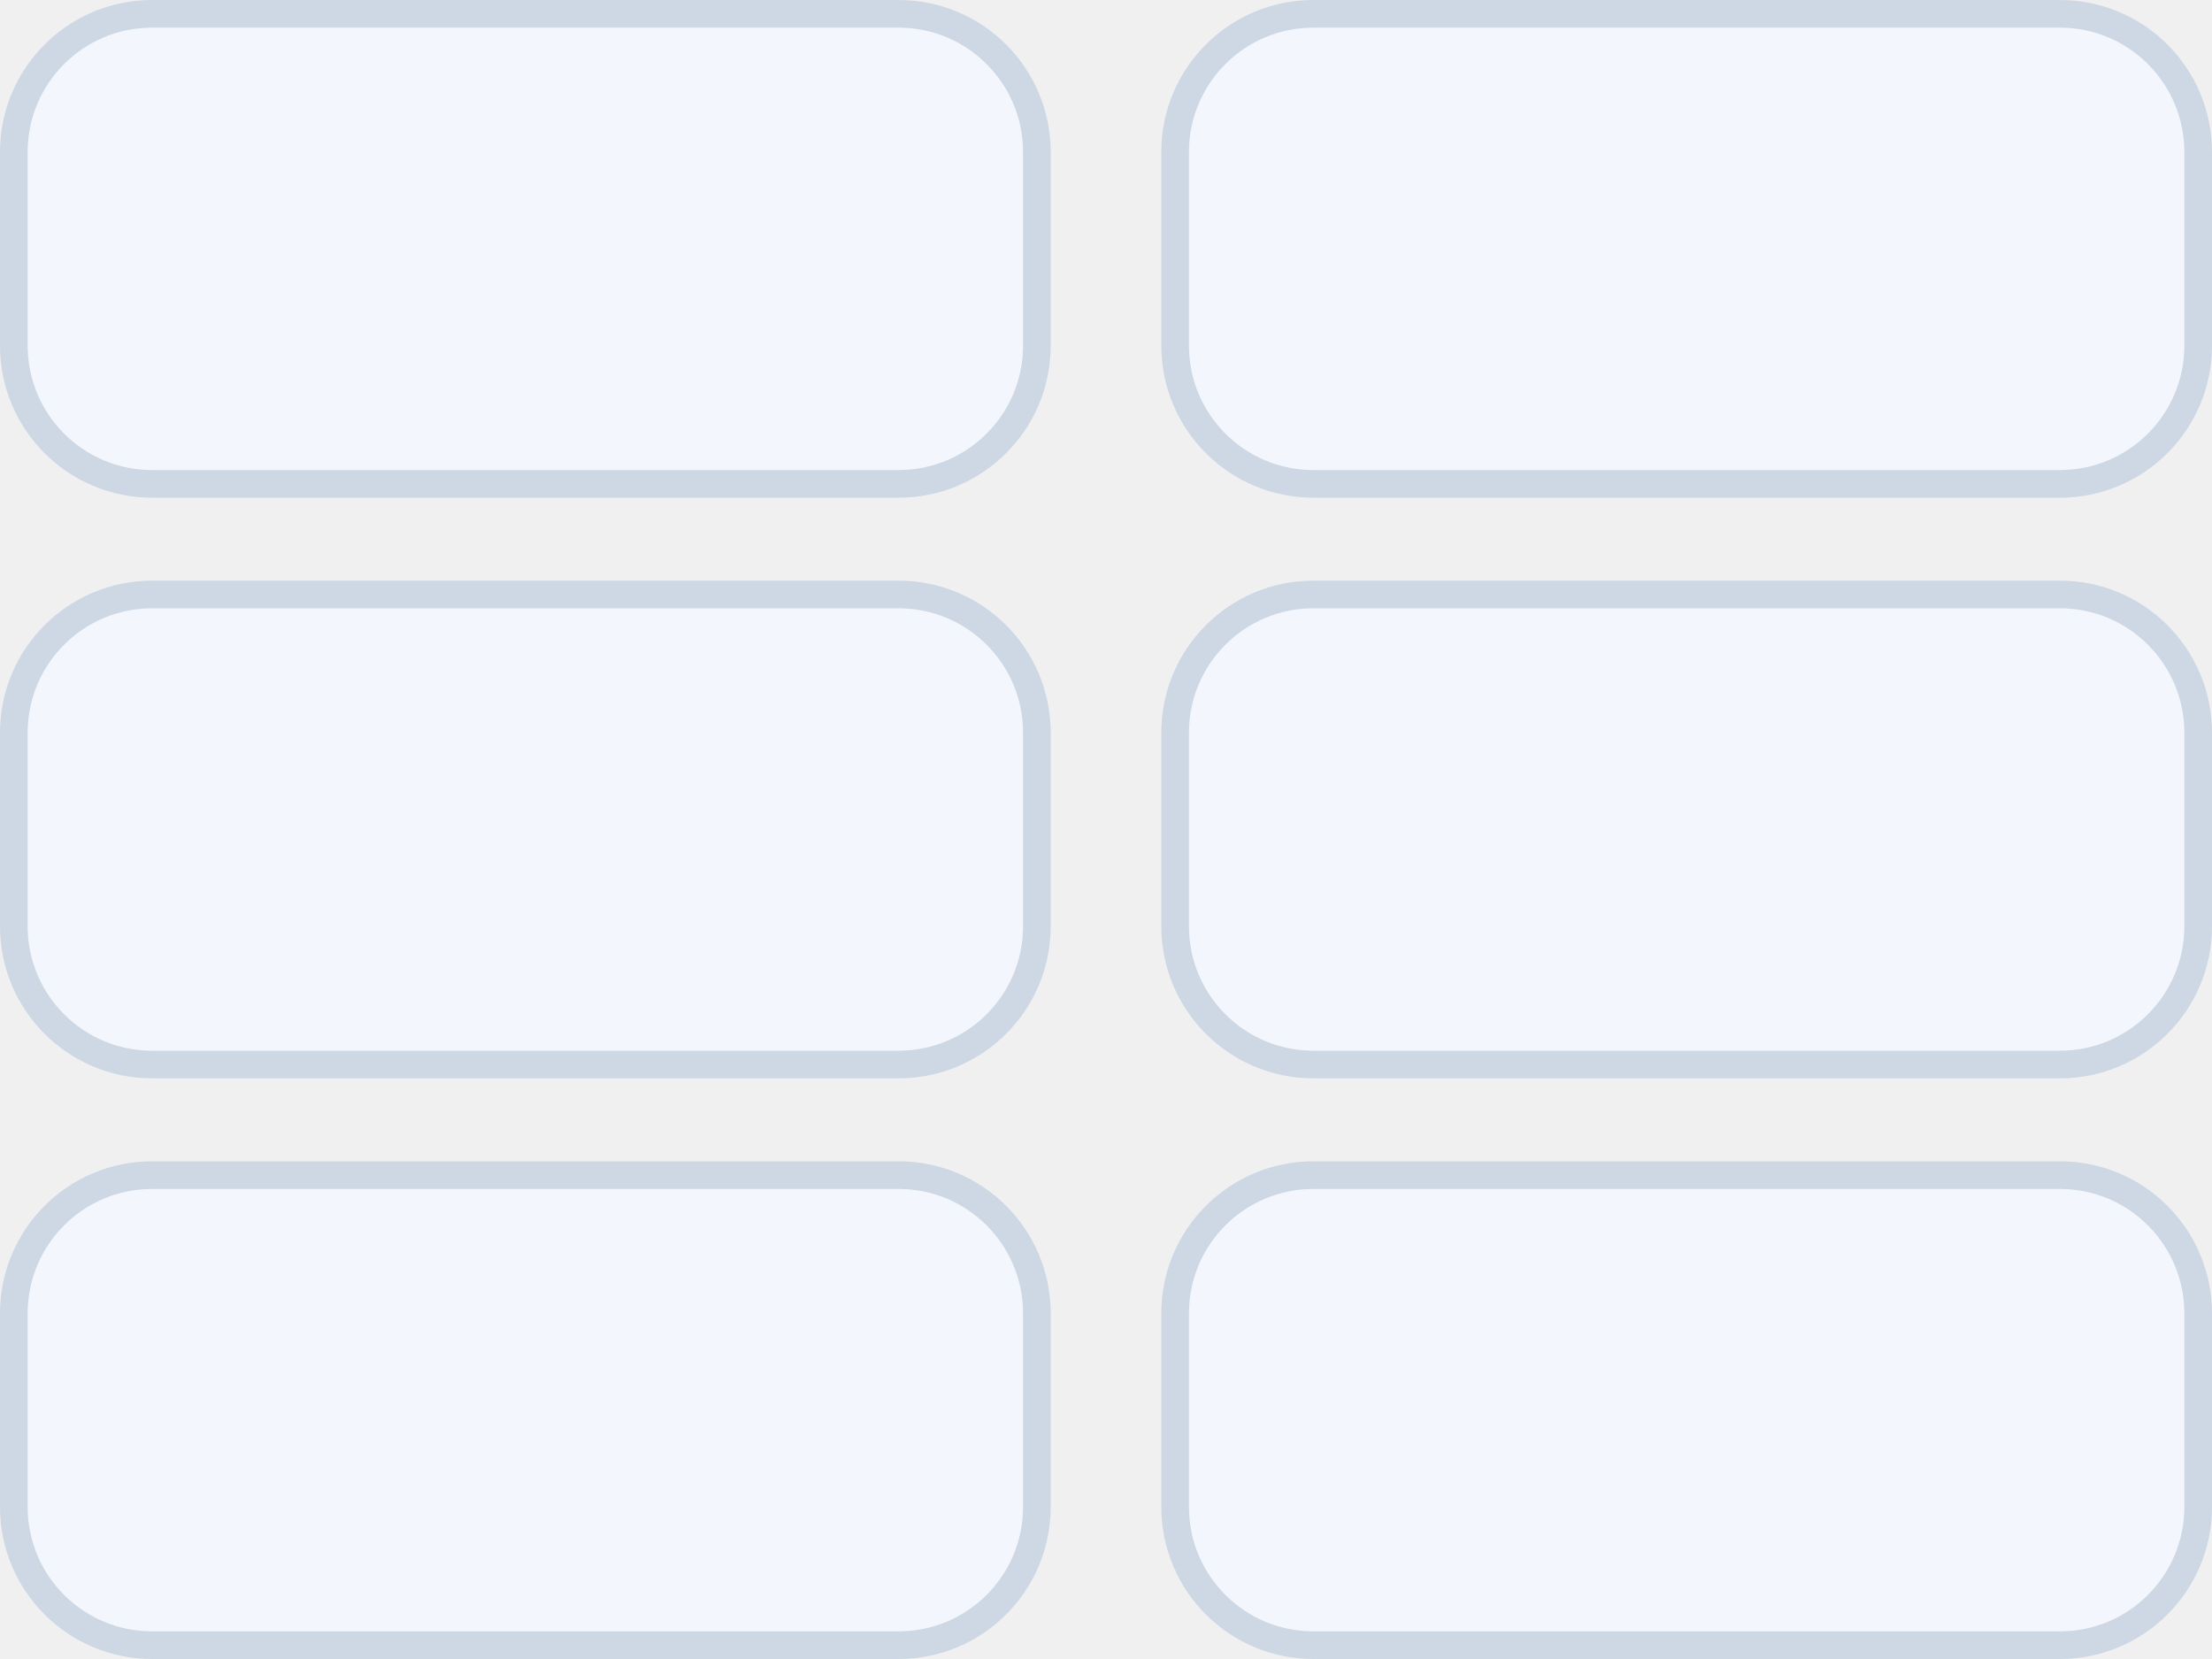
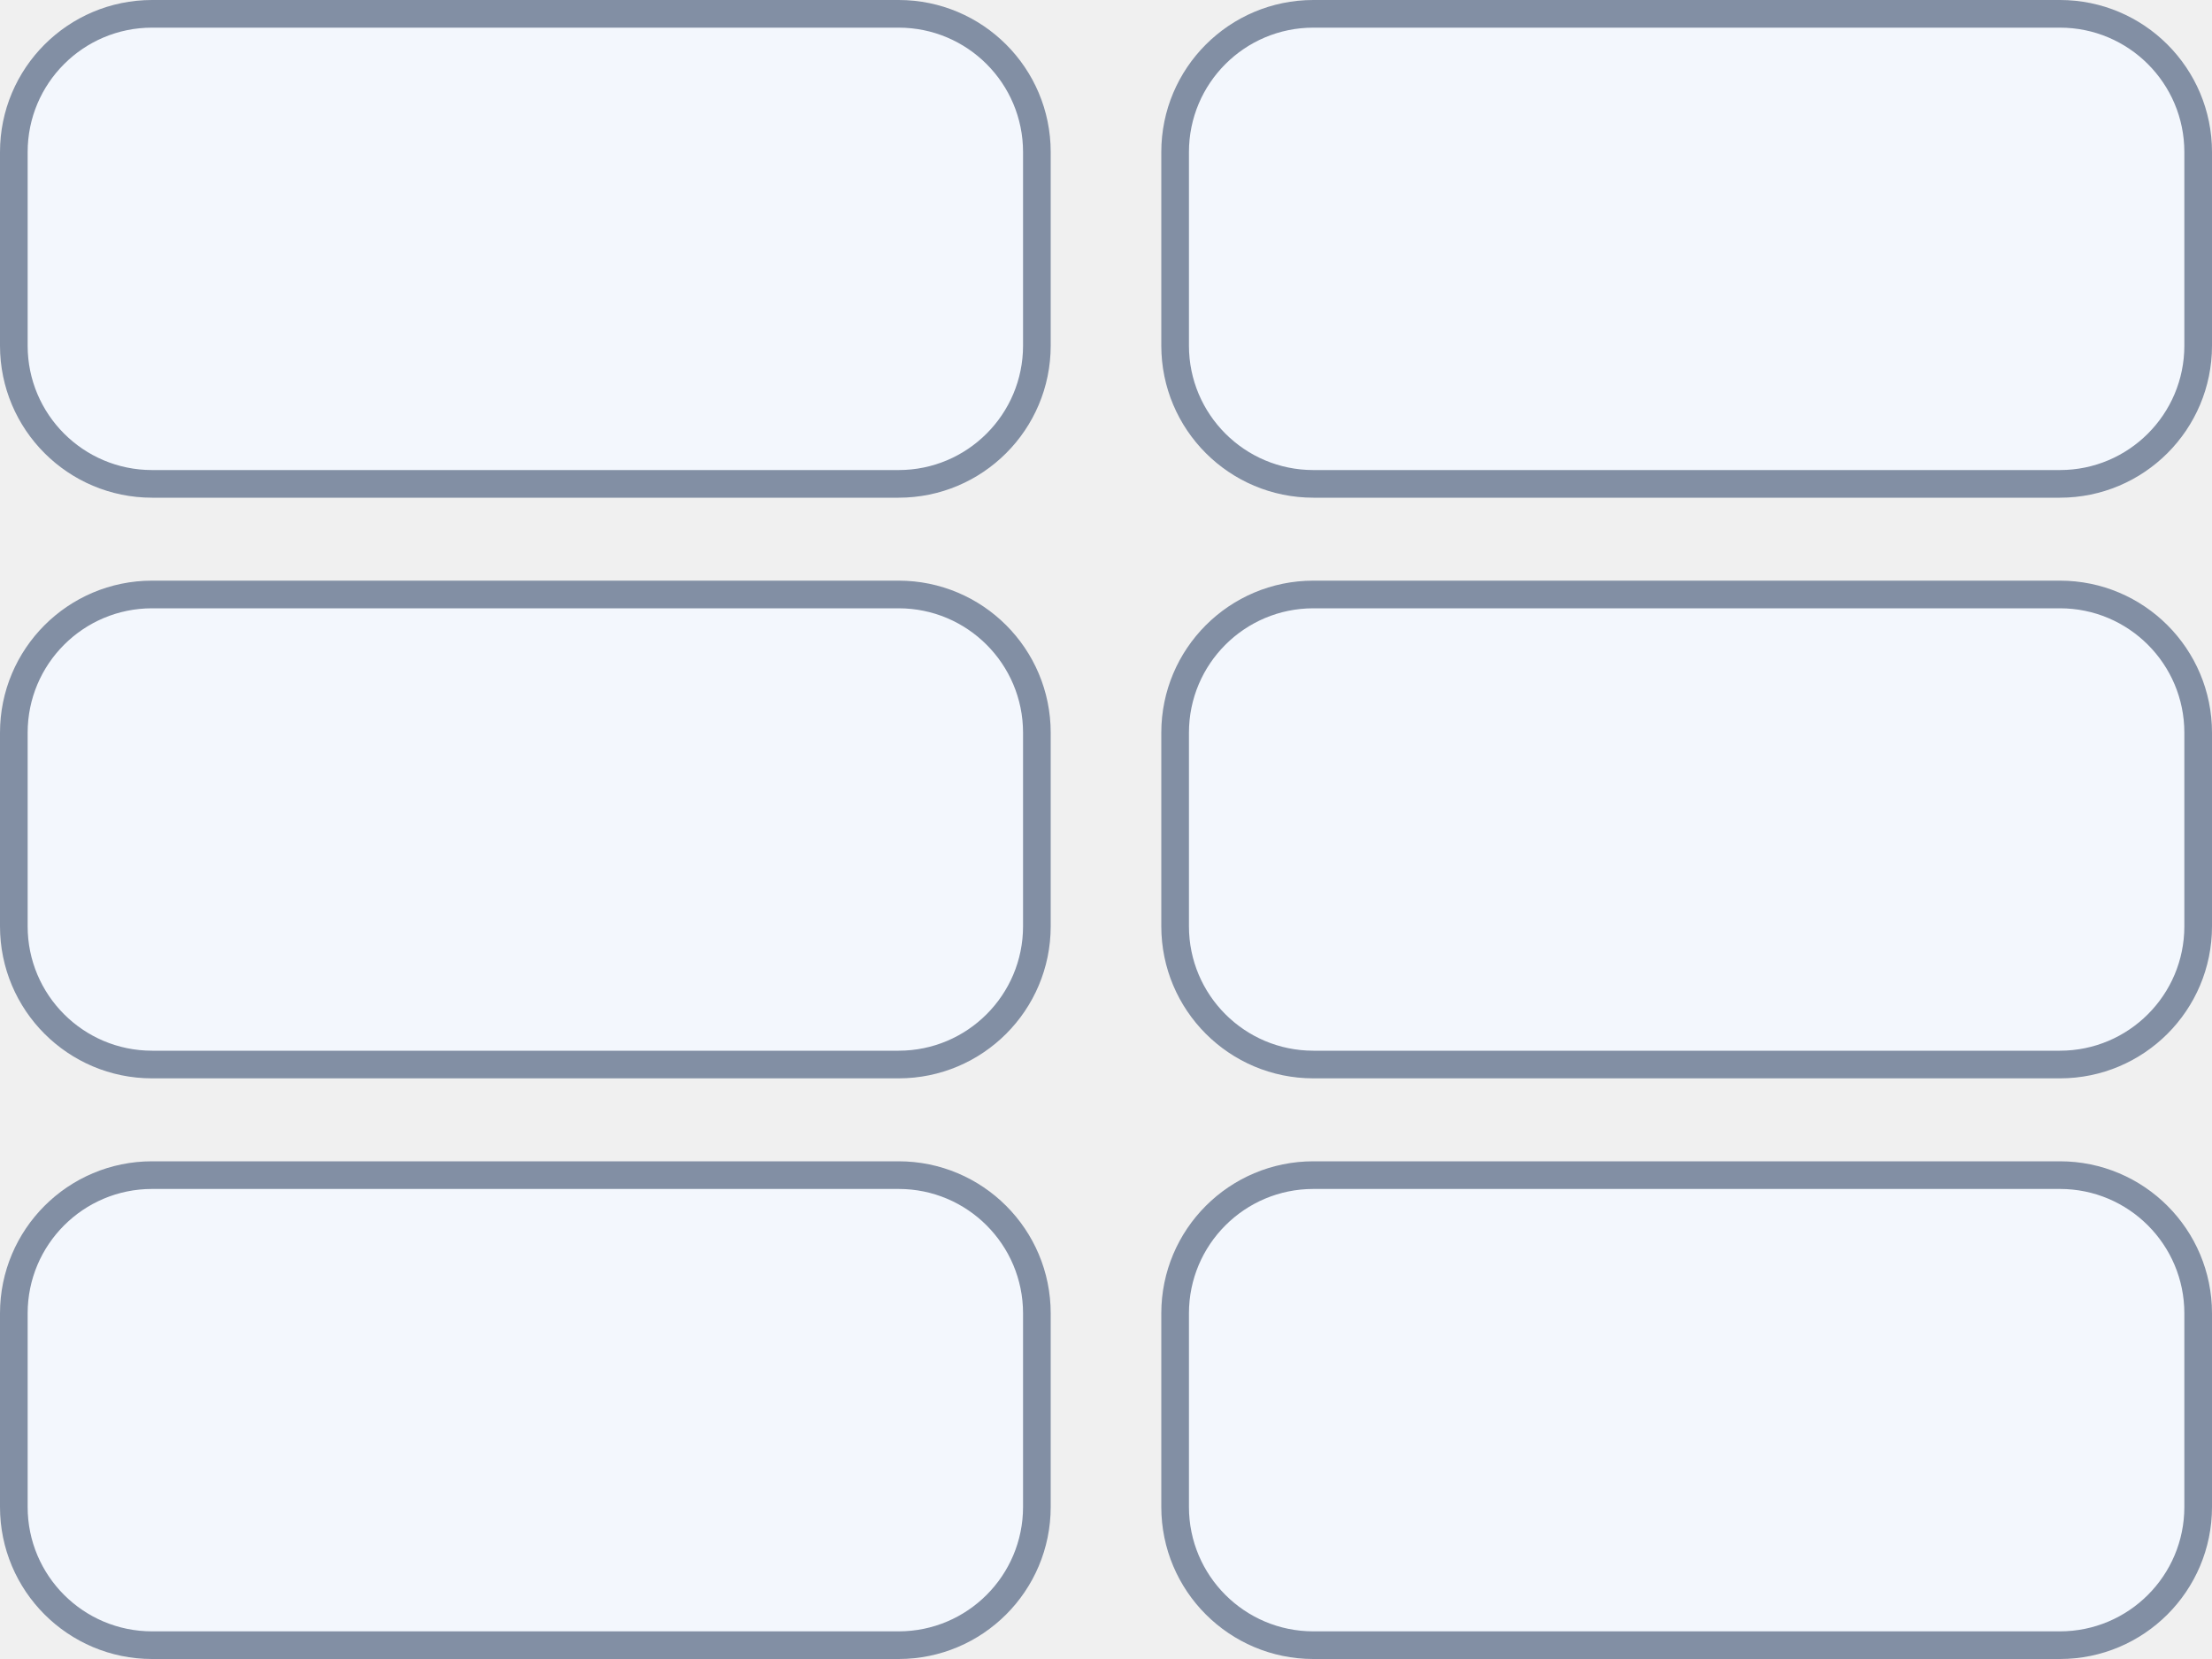
<svg xmlns="http://www.w3.org/2000/svg" xmlns:xlink="http://www.w3.org/1999/xlink" width="80px" height="60px" viewBox="0 0 80 60" version="1.1">
  <style>
        /* Follows the embedding page's color-scheme, so it matches the CP theme. */
        @media (prefers-color-scheme: dark) {
            [fill="#F3F7FD" i] { fill: #333D51; }
            [fill="#CDD8E4" i] { fill: #4E5B71; }
-             [stroke="#CDD8E4" i] { stroke: #4E5B71; }
+             [stroke="#828FA4" i] { stroke: #7C899F; }
            [fill="#5A6572" i] { fill: #A6B2C2; }
            [stroke="#5A6572" i] { stroke: #A6B2C2; }
            [fill="#FFFFFF" i] { fill: #273043; }
        }
    </style>
  <defs>
    <path d="M0,0 L80,0 L80,60 L0,60 L0,0 Z" id="path-1" />
  </defs>
  <g id="cards-grid" stroke="none" fill="none" xlink:href="#path-1" fill-rule="evenodd">
-     <rect id="chip" stroke="#CDD8E4" stroke-width="1" fill="#F3F7FD" x="0.5" y="21.5" width="37" height="17" rx="5" />
-     <rect id="chip-copy" stroke="#CDD8E4" stroke-width="1" fill="#F3F7FD" x="0.5" y="0.5" width="37" height="17" rx="5" />
-     <rect id="chip-copy-2" stroke="#CDD8E4" stroke-width="1" fill="#F3F7FD" x="0.5" y="42.5" width="37" height="17" rx="5" />
-     <rect id="chip-copy-5" stroke="#CDD8E4" stroke-width="1" fill="#F3F7FD" x="42.5" y="21.5" width="37" height="17" rx="5" />
-     <rect id="chip-copy-4" stroke="#CDD8E4" stroke-width="1" fill="#F3F7FD" x="42.5" y="0.5" width="37" height="17" rx="5" />
-     <rect id="chip-copy-3" stroke="#CDD8E4" stroke-width="1" fill="#F3F7FD" x="42.5" y="42.5" width="37" height="17" rx="5" />
+     <rect id="chip" stroke="#828FA4" stroke-width="1" fill="#F3F7FD" x="0.5" y="21.5" width="37" height="17" rx="5" />
+     <rect id="chip-copy" stroke="#828FA4" stroke-width="1" fill="#F3F7FD" x="0.5" y="0.5" width="37" height="17" rx="5" />
+     <rect id="chip-copy-2" stroke="#828FA4" stroke-width="1" fill="#F3F7FD" x="0.5" y="42.5" width="37" height="17" rx="5" />
+     <rect id="chip-copy-5" stroke="#828FA4" stroke-width="1" fill="#F3F7FD" x="42.5" y="21.5" width="37" height="17" rx="5" />
+     <rect id="chip-copy-4" stroke="#828FA4" stroke-width="1" fill="#F3F7FD" x="42.5" y="0.5" width="37" height="17" rx="5" />
+     <rect id="chip-copy-3" stroke="#828FA4" stroke-width="1" fill="#F3F7FD" x="42.5" y="42.5" width="37" height="17" rx="5" />
  </g>
</svg>
